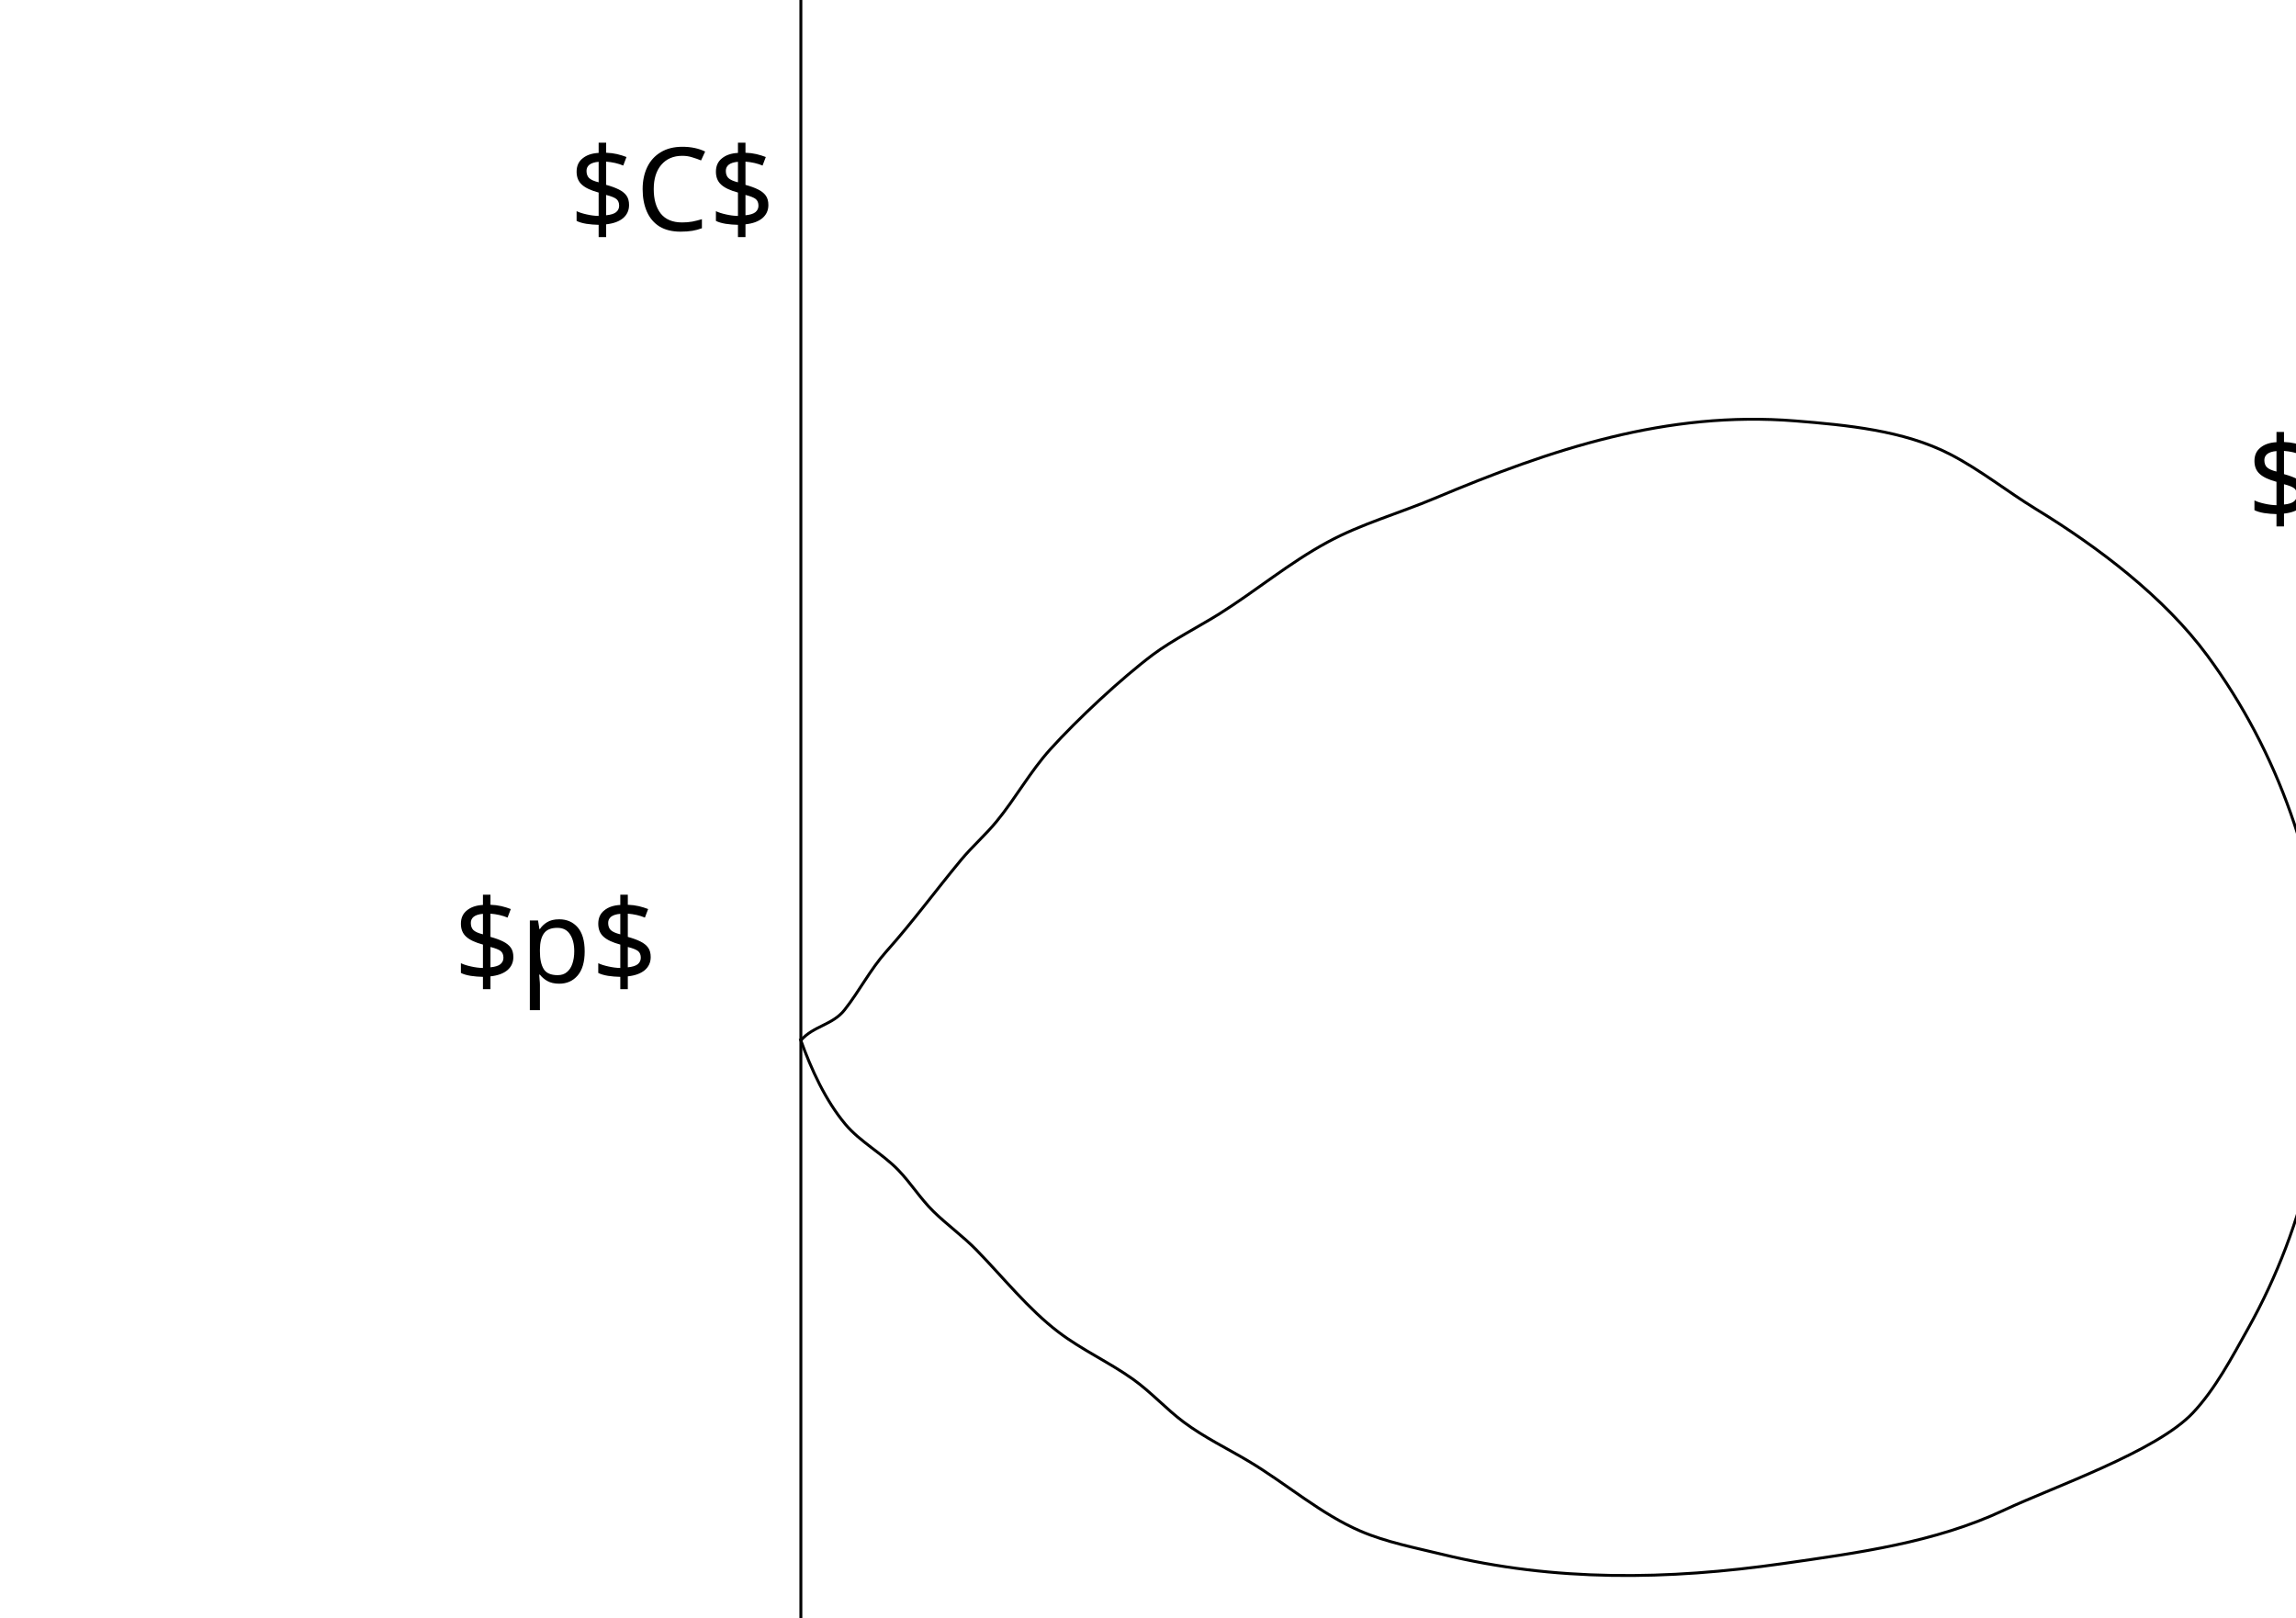
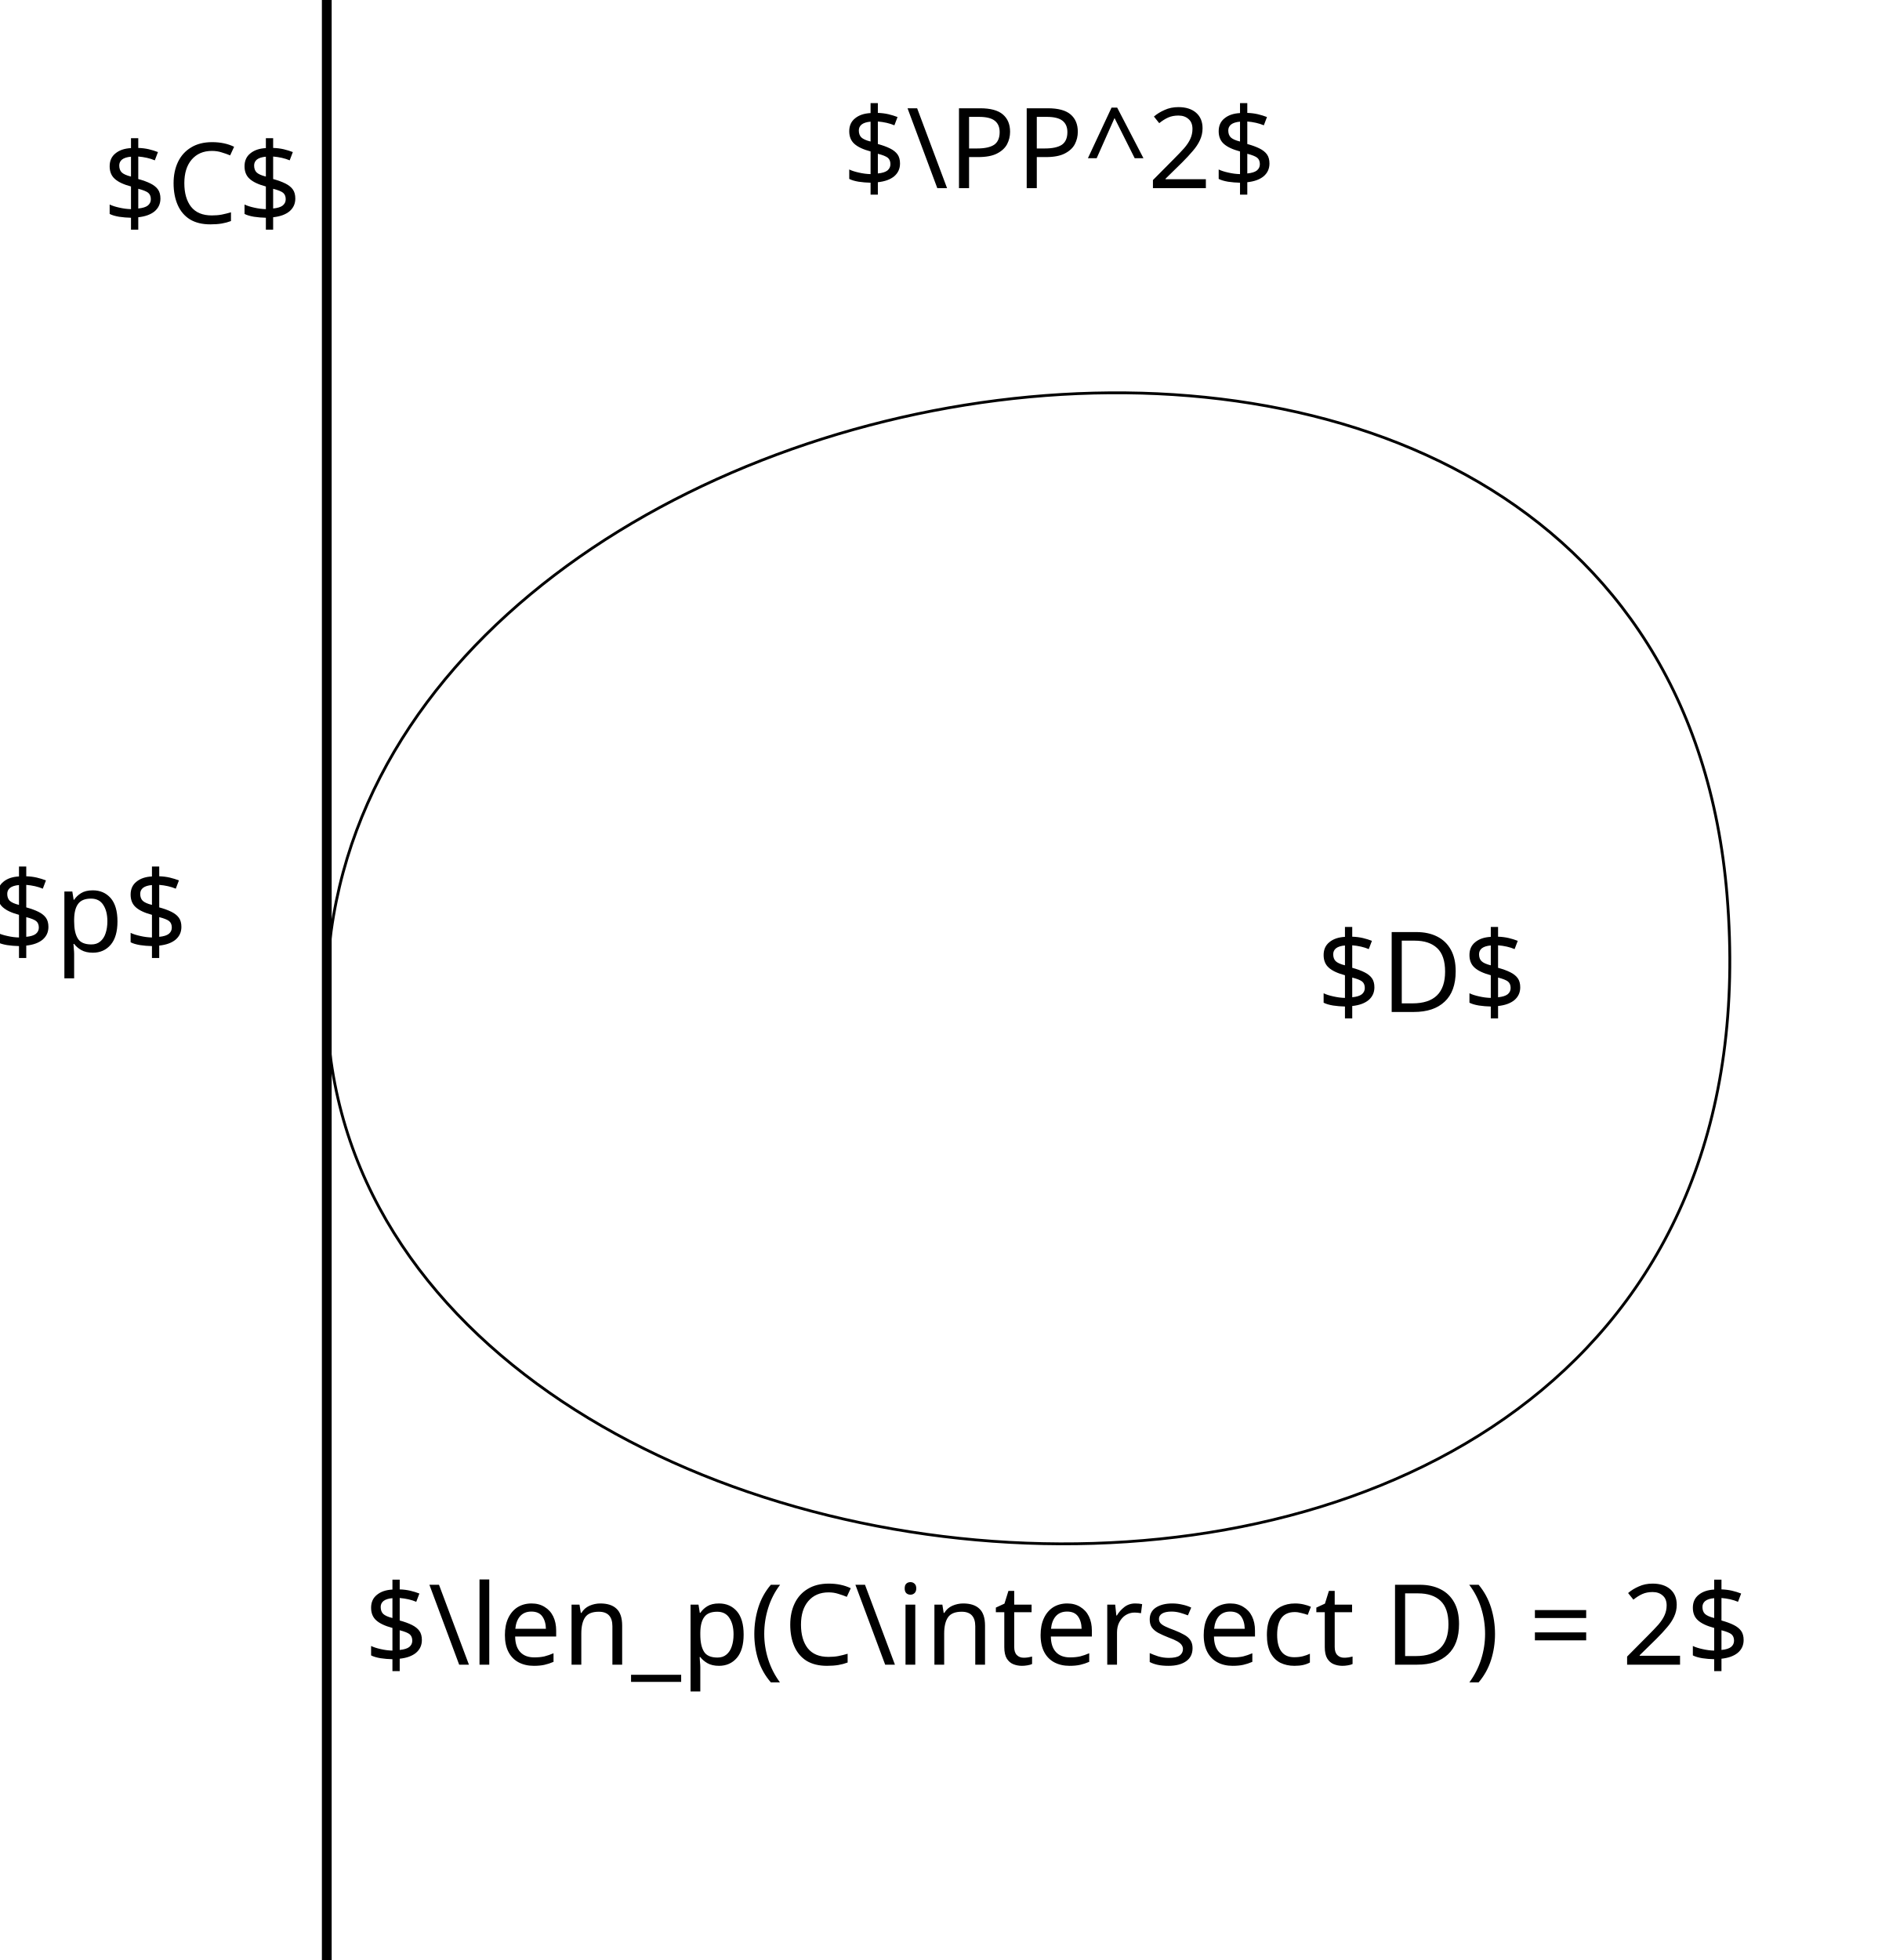
- <svg xmlns="http://www.w3.org/2000/svg" width="210mm" height="148mm" viewBox="0 0 210 148" version="1.1" id="svg8">
+ <svg xmlns="http://www.w3.org/2000/svg" width="178.437mm" height="185.125mm" viewBox="0 0 178.437 185.125" version="1.1" id="svg8">
  <defs id="defs2" />
-   <g id="layer1">
-     <path style="fill:none;stroke:#000000;stroke-width:0.265px;stroke-linecap:butt;stroke-linejoin:miter;stroke-opacity:1" d="M 73.25,1.2854924e-6 C 73.25,211.583 73.25,216.875 73.25,216.875" id="path835" />
-     <path style="fill:none;stroke:#000000;stroke-width:0.265px;stroke-linecap:butt;stroke-linejoin:miter;stroke-opacity:1" d="m 73.25,95.167 c 1.153,-1.33 2.899,-1.392 3.996,-2.785 1.36,-1.725 2.348,-3.694 3.817,-5.34 2.436,-2.727 4.513,-5.571 6.841,-8.38 1.02,-1.23 2.237,-2.287 3.25,-3.523 1.741,-2.122 3.073,-4.564 4.913,-6.6 2.482,-2.745 6.463,-6.462 9.411,-8.677 1.645,-1.236 4.478,-2.721 6.047,-3.708 3.387,-2.131 6.356,-4.64 9.902,-6.563 3.084,-1.672 6.565,-2.647 9.789,-4.005 10.668,-4.494 21.237,-8.03 32.996,-7.082 4.651,0.375 9.927,0.869 14.136,3.041 2.792,1.441 5.227,3.413 7.899,5.043 5.613,3.424 11.715,8.041 15.647,13.386 13.083,17.781 14.5,42.298 3.704,61.59 -1.442,2.577 -2.987,5.512 -5.027,7.676 -3.352,3.554 -12.731,6.761 -17.273,8.899 -6.306,2.969 -13.414,3.918 -20.258,4.895 -10.473,1.495 -20.819,1.663 -31.144,-0.853 -2.48,-0.604 -5.082,-1.103 -7.446,-2.114 -3.612,-1.544 -6.831,-4.363 -10.205,-6.378 -2.009,-1.2 -4.083,-2.19 -5.972,-3.597 -1.625,-1.211 -2.989,-2.748 -4.649,-3.93 -2.185,-1.557 -4.662,-2.671 -6.803,-4.301 -2.785,-2.121 -5.078,-5.026 -7.521,-7.527 -1.228,-1.257 -2.674,-2.29 -3.931,-3.523 -1.19,-1.168 -2.06,-2.589 -3.213,-3.782 -1.456,-1.507 -3.499,-2.59 -4.838,-4.19 -1.808,-2.16 -3.116,-5.016 -4.072,-7.672 z" id="path837" />
-     <text xml:space="preserve" style="font-size:10.583px;line-height:1.25;font-family:sans-serif;word-spacing:0px;stroke-width:0.265" x="110.292" y="-10.667" id="text841">
-       <tspan id="tspan839" x="110.292" y="-10.667" style="stroke-width:0.265">$\PP^2$</tspan>
+   <g id="layer1" transform="translate(-42.37849)">
+     <path style="fill:none;stroke:#000000;stroke-width:0.924;stroke-linecap:butt;stroke-linejoin:miter;stroke-miterlimit:4;stroke-dasharray:none;stroke-opacity:1" d="M 73.25,1.2854924e-6 C 73.25,180.608 73.25,185.125 73.25,185.125" id="path835" />
+     <path id="path837" style="fill:none;stroke:#000000;stroke-width:0.265px;stroke-linecap:butt;stroke-linejoin:miter;stroke-opacity:1" d="M 73.25,95.167 C 71.927,31.65 199.369,9.293 205.542,84.583 212.565,170.248 74.573,158.683 73.25,95.167 Z" />
+     <text xml:space="preserve" style="font-size:10.583px;line-height:1.25;font-family:sans-serif;word-spacing:0px;stroke-width:0.265" x="121.953" y="17.774" id="text841">
+       <tspan id="tspan839" x="121.953" y="17.774" style="stroke-width:0.265">$\PP^2$</tspan>
    </text>
    <text xml:space="preserve" style="font-size:10.583px;line-height:1.25;font-family:sans-serif;word-spacing:0px;stroke-width:0.265" x="52.083" y="21.083" id="text845">
      <tspan id="tspan843" x="52.083" y="21.083" style="stroke-width:0.265">$C$</tspan>
    </text>
-     <text xml:space="preserve" style="font-size:10.583px;line-height:1.25;font-family:sans-serif;word-spacing:0px;stroke-width:0.265" x="205.542" y="47.542" id="text849">
-       <tspan id="tspan847" x="205.542" y="47.542" style="stroke-width:0.265">$D$</tspan>
+     <text xml:space="preserve" style="font-size:10.583px;line-height:1.25;font-family:sans-serif;word-spacing:0px;stroke-width:0.265" x="166.769" y="95.584" id="text849">
+       <tspan id="tspan847" x="166.769" y="95.584" style="stroke-width:0.265">$D$</tspan>
    </text>
-     <circle style="fill:#2b5d0a;fill-rule:evenodd;stroke-width:0.5;stroke-linejoin:round" id="path851" d="m 75.006,90.175 a 5.292,5.292 0 0 1 3.246,6.718 5.292,5.292 0 0 1 -6.698,3.286 5.292,5.292 0 0 1 -3.327,-6.678 5.292,5.292 0 0 1 6.658,-3.367" />
    <text xml:space="preserve" style="font-size:10.583px;line-height:1.25;font-family:sans-serif;word-spacing:0px;stroke-width:0.265" x="41.5" y="89.875" id="text855">
      <tspan id="tspan853" x="41.5" y="89.875" style="stroke-width:0.265">$p$</tspan>
    </text>
-     <text xml:space="preserve" style="font-size:10.583px;line-height:1.25;font-family:sans-serif;word-spacing:0px;stroke-width:0.265" x="41.5" y="174.542" id="text859">
-       <tspan id="tspan857" x="41.5" y="174.542" style="stroke-width:0.265">$\len_p(C\intersect D) = 2$</tspan>
+     <text xml:space="preserve" style="font-size:10.583px;line-height:1.25;font-family:sans-serif;word-spacing:0px;stroke-width:0.265" x="76.783" y="157.233" id="text859">
+       <tspan id="tspan857" x="76.783" y="157.233" style="stroke-width:0.265">$\len_p(C\intersect D) = 2$</tspan>
    </text>
+     <circle style="fill:#666ac2;fill-opacity:0.531;fill-rule:evenodd;stroke:#dd2a2b;stroke-width:1;stroke-linejoin:round;stroke-miterlimit:4;stroke-dasharray:none" id="path860" d="m 75.102,87.229 a 6.615,6.615 0 0 1 4.045,8.432 6.615,6.615 0 0 1 -8.429,4.05 6.615,6.615 0 0 1 -4.055,-8.427 6.615,6.615 0 0 1 8.425,-4.059" />
  </g>
</svg>
